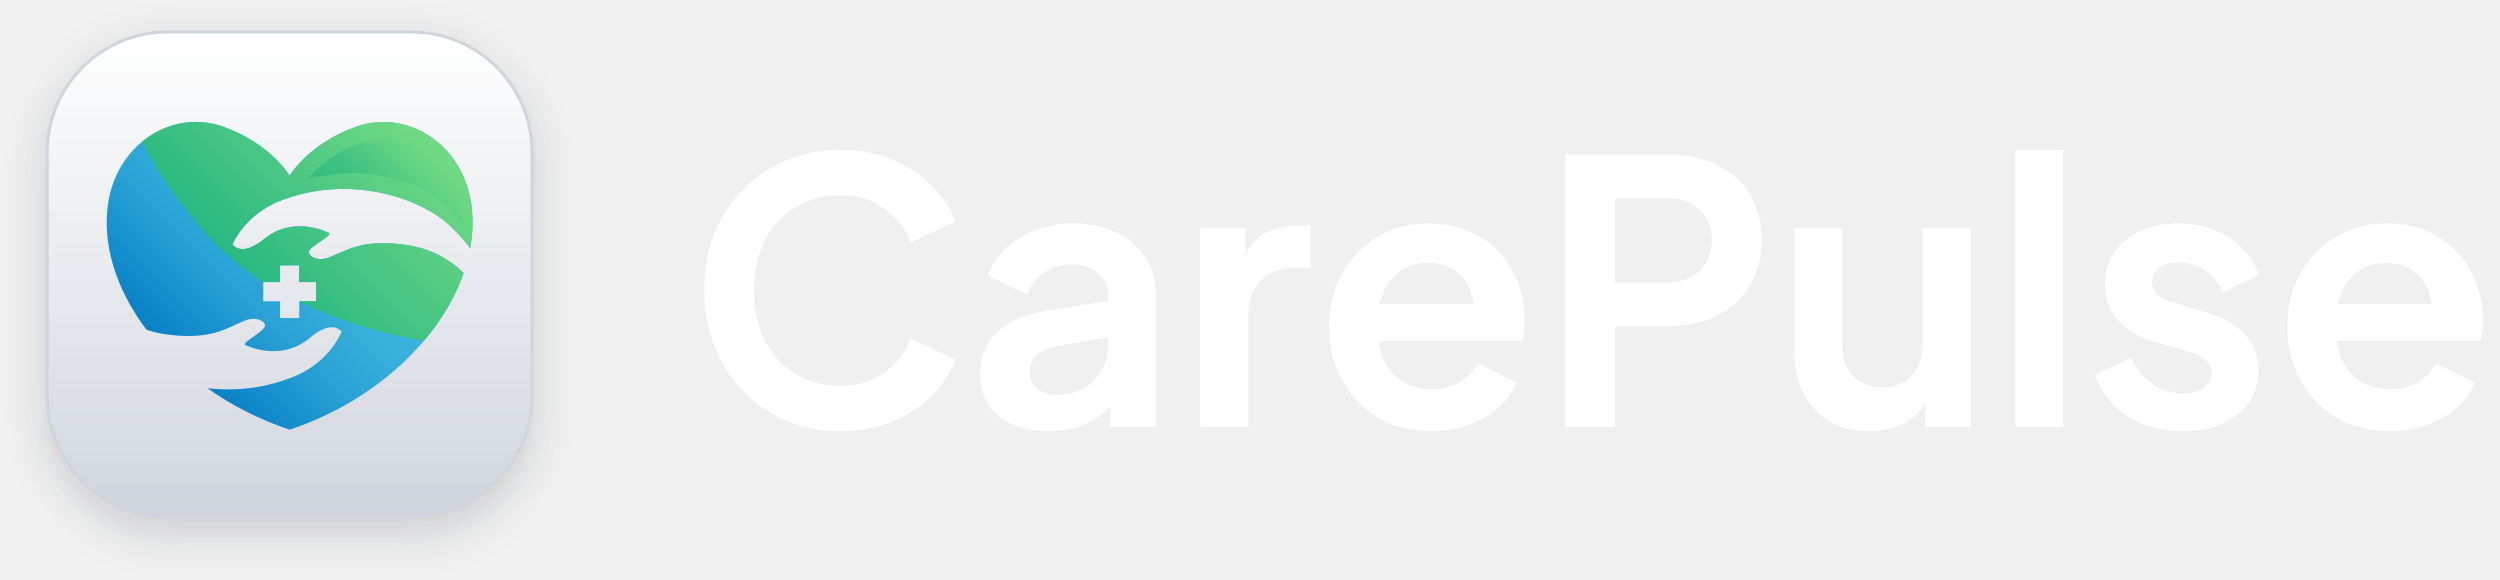
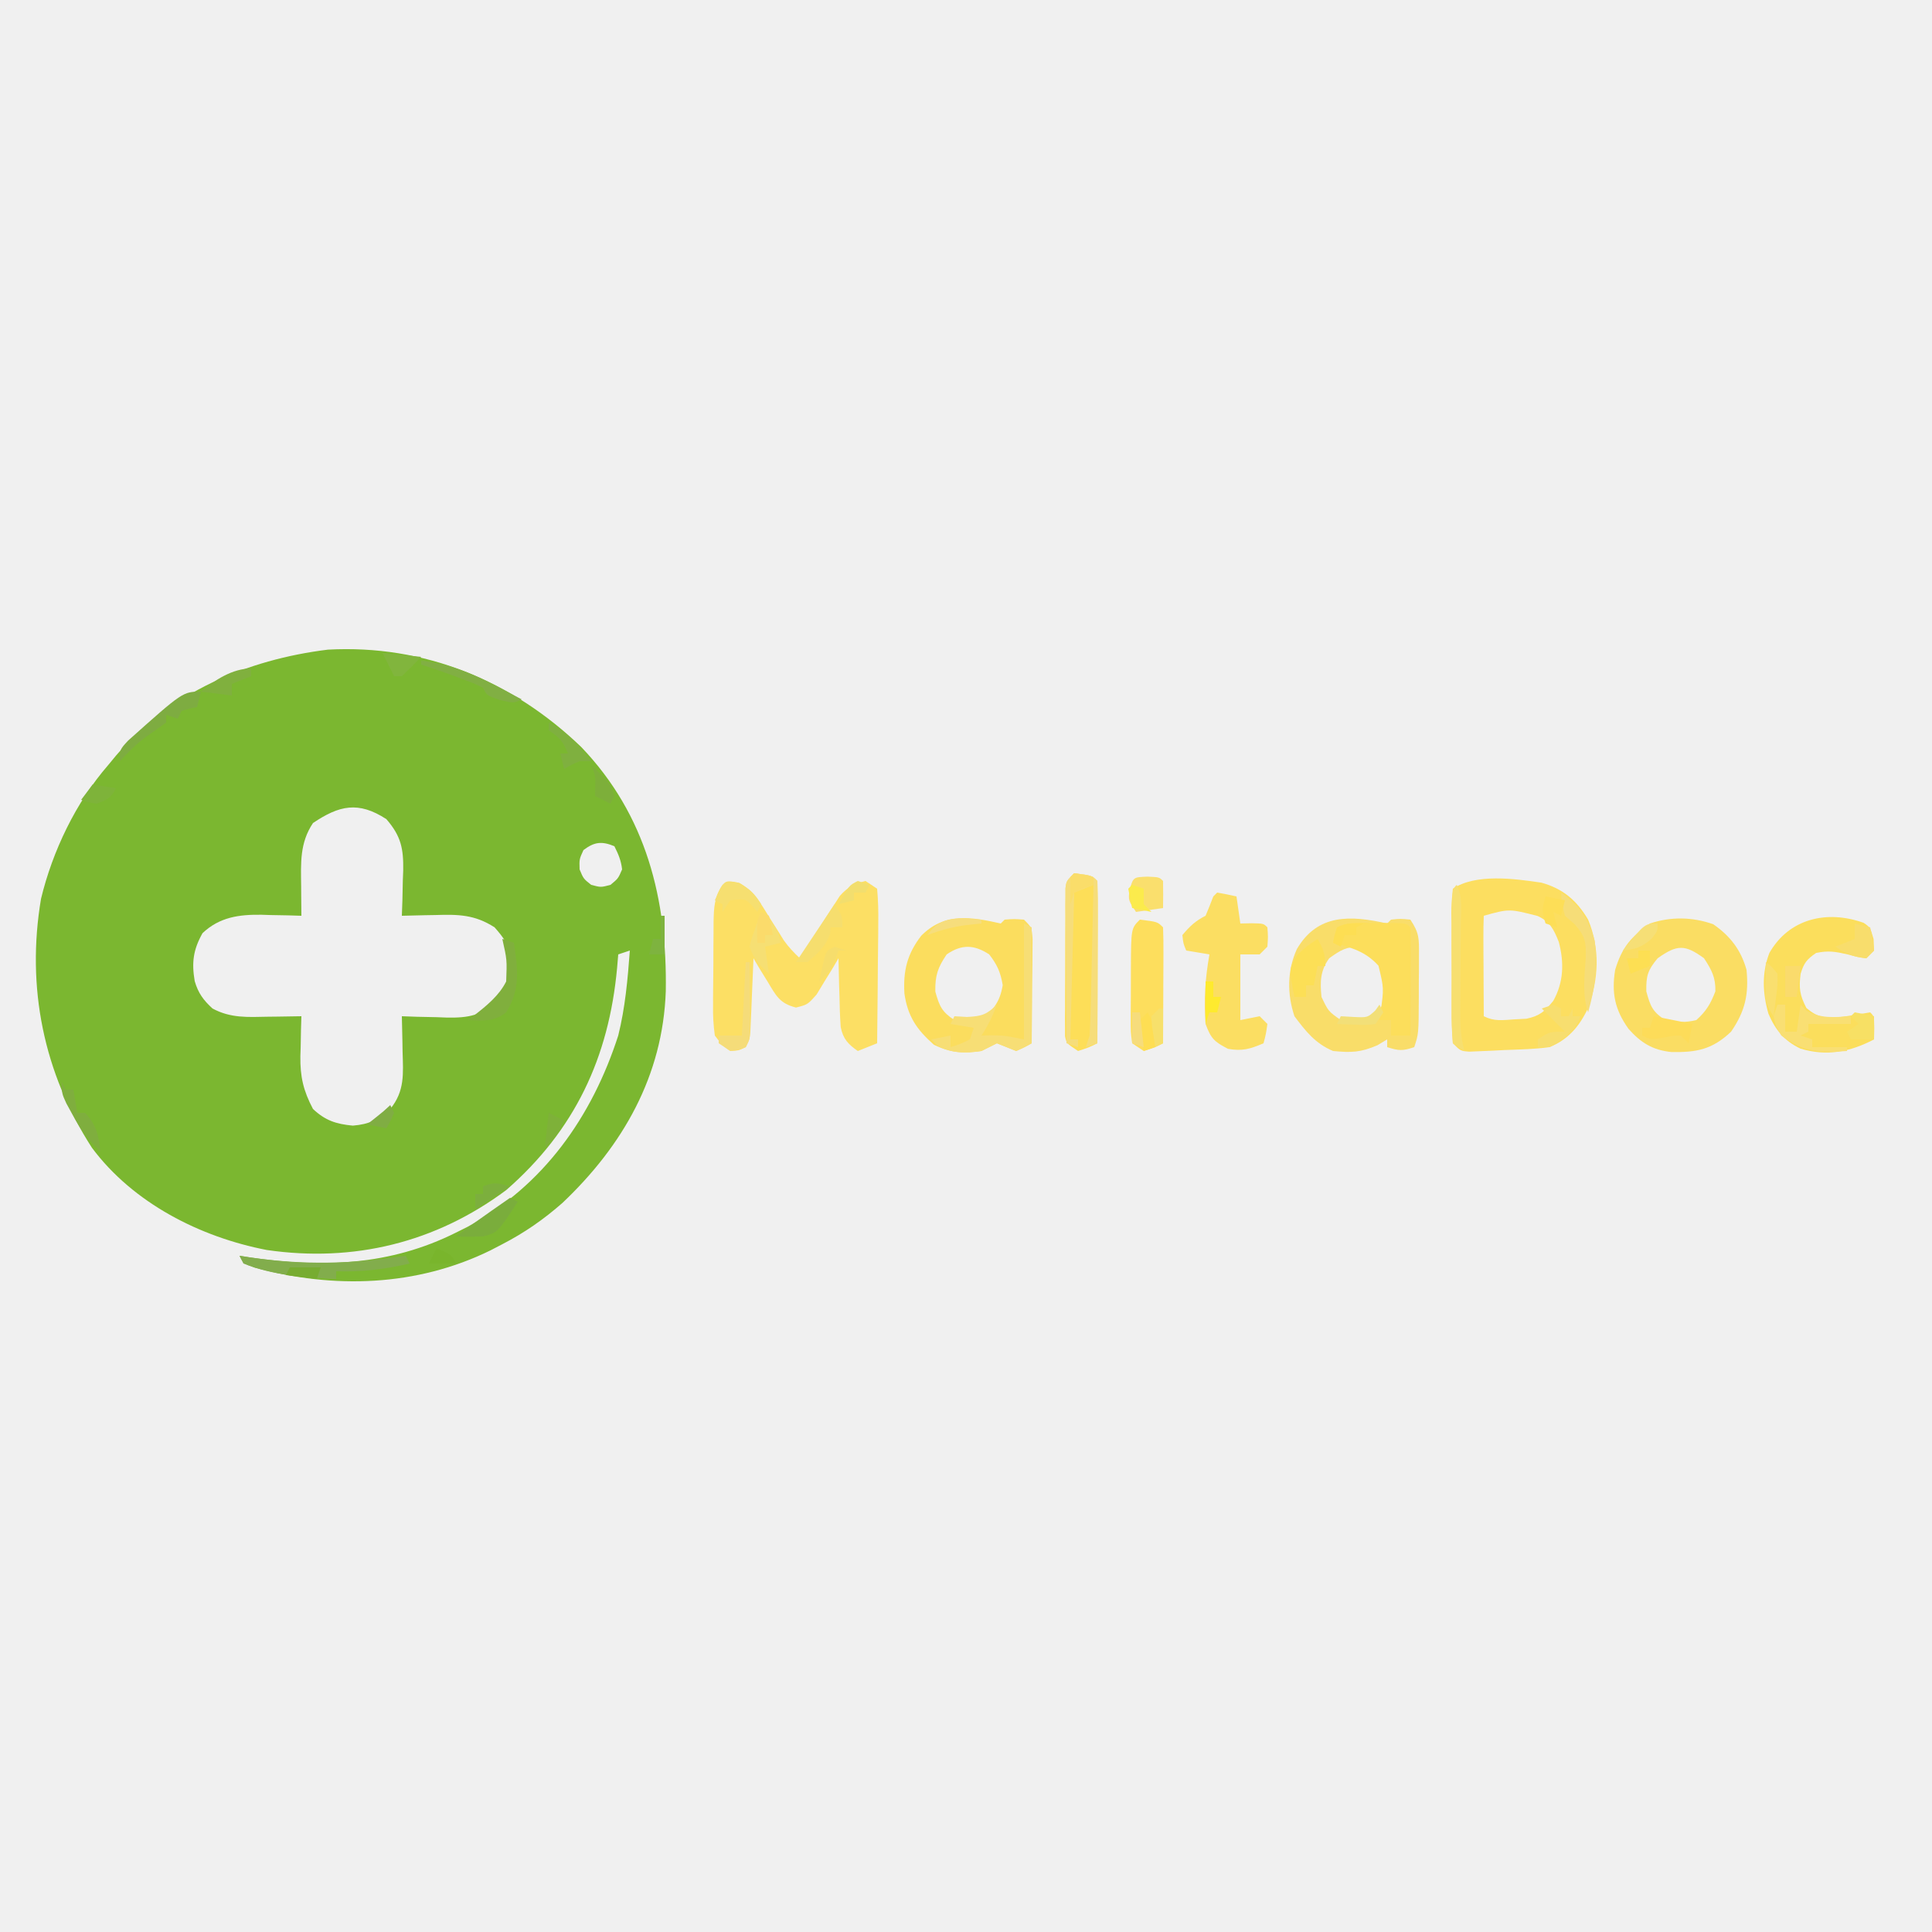
- <svg xmlns="http://www.w3.org/2000/svg" width="164" height="38" viewBox="0 0 164 38" fill="none">
-   <g filter="url(#filter0_dd_4155_249)">
-     <rect x="3.1" y="2.1" width="31.8" height="31.8" rx="7.9" fill="white" />
-     <rect x="3.1" y="2.1" width="31.8" height="31.8" rx="7.9" fill="url(#paint0_linear_4155_249)" />
-     <rect x="3.1" y="2.1" width="31.8" height="31.8" rx="7.9" stroke="#D0D5DD" stroke-width="0.2" />
-     <path d="M18.355 13.183C22.71 11.45 27.474 12.818 29.637 14.913C30.106 15.367 30.504 15.828 30.845 16.285C31.039 15.211 31.055 14.14 30.868 13.105C30.185 9.326 26.619 7.186 23.423 8.291C20.241 9.392 19 11.532 19 11.532C19 11.532 17.759 9.392 14.578 8.291C11.381 7.186 7.816 9.327 7.133 13.105C6.628 15.894 7.584 18.939 9.61 21.63C10.037 21.773 10.485 21.881 10.959 21.943C13.798 22.316 14.818 21.557 16.018 21.049C16.814 20.711 17.413 21.094 17.384 21.363C17.339 21.779 15.769 22.489 16.106 22.639C17.435 23.228 19.072 23.233 20.305 22.18C21.838 20.871 22.411 21.766 22.411 21.766C22.411 21.766 21.65 23.708 19.358 24.672C17.446 25.476 15.442 25.674 13.611 25.468C15.19 26.585 17.003 27.52 19 28.188C24.71 26.278 28.928 22.187 30.415 17.91C29.407 16.916 28.172 16.299 26.699 16.076C23.867 15.647 22.832 16.386 21.623 16.871C20.82 17.193 20.229 16.798 20.263 16.53C20.316 16.115 21.9 15.435 21.566 15.279C20.249 14.663 18.613 14.626 17.358 15.655C15.8 16.933 15.245 16.027 15.245 16.027C15.245 16.027 16.044 14.101 18.355 13.183ZM17.271 18.505H18.371V17.405H19.63V18.505H20.73V19.764H19.63V20.864H18.371V19.764H17.271V18.505Z" fill="url(#paint1_linear_4155_249)" />
-     <path d="M17.271 18.505H18.371V17.405H19.63V18.505H20.73V19.764H19.638C21.26 20.583 24.238 21.803 27.818 22.345C28.996 20.952 29.881 19.443 30.414 17.91C29.407 16.916 28.171 16.3 26.699 16.076C23.867 15.647 22.832 16.386 21.623 16.871C20.82 17.193 20.228 16.798 20.263 16.53C20.316 16.115 21.9 15.435 21.566 15.279C20.249 14.663 18.612 14.626 17.358 15.655C15.8 16.933 15.244 16.027 15.244 16.027C15.244 16.027 16.044 14.101 18.354 13.182C22.71 11.45 27.474 12.818 29.637 14.913C30.106 15.367 30.504 15.827 30.845 16.285C31.039 15.21 31.055 14.14 30.868 13.105C30.184 9.326 26.619 7.185 23.423 8.291C20.241 9.392 19 11.532 19 11.532C19 11.532 17.759 9.392 14.577 8.291C12.752 7.659 10.807 8.088 9.346 9.275C10.032 10.744 10.836 12.117 13.125 14.877C14.987 17.122 17.271 18.505 17.271 18.505Z" fill="url(#paint2_linear_4155_249)" />
-     <path opacity="0.31" d="M27.277 9.649C24.271 8.139 21.169 10.489 20.185 11.73C21.882 11.372 23.367 11.189 25.246 11.584C28.025 12.168 29.065 13.171 30.306 14.654C30.087 11.907 28.352 10.19 27.277 9.649Z" fill="url(#paint3_linear_4155_249)" />
-   </g>
-   <path d="M55.128 28.288C53.848 28.288 52.664 28.056 51.576 27.592C50.504 27.128 49.56 26.48 48.744 25.648C47.944 24.816 47.32 23.84 46.872 22.72C46.424 21.6 46.2 20.376 46.2 19.048C46.2 17.72 46.416 16.496 46.848 15.376C47.296 14.24 47.92 13.264 48.72 12.448C49.536 11.616 50.488 10.976 51.576 10.528C52.664 10.064 53.848 9.832 55.128 9.832C56.408 9.832 57.552 10.048 58.56 10.48C59.584 10.912 60.448 11.488 61.152 12.208C61.856 12.912 62.36 13.688 62.664 14.536L59.736 15.904C59.4 15.008 58.832 14.272 58.032 13.696C57.232 13.104 56.264 12.808 55.128 12.808C54.008 12.808 53.016 13.072 52.152 13.6C51.304 14.128 50.64 14.856 50.16 15.784C49.696 16.712 49.464 17.8 49.464 19.048C49.464 20.296 49.696 21.392 50.16 22.336C50.64 23.264 51.304 23.992 52.152 24.52C53.016 25.048 54.008 25.312 55.128 25.312C56.264 25.312 57.232 25.024 58.032 24.448C58.832 23.856 59.4 23.112 59.736 22.216L62.664 23.584C62.36 24.432 61.856 25.216 61.152 25.936C60.448 26.64 59.584 27.208 58.56 27.64C57.552 28.072 56.408 28.288 55.128 28.288ZM68.776 28.288C67.864 28.288 67.072 28.136 66.4 27.832C65.728 27.528 65.208 27.096 64.84 26.536C64.472 25.96 64.288 25.296 64.288 24.544C64.288 23.824 64.448 23.184 64.768 22.624C65.088 22.048 65.584 21.568 66.256 21.184C66.928 20.8 67.776 20.528 68.8 20.368L73.072 19.672V22.072L69.4 22.696C68.776 22.808 68.312 23.008 68.008 23.296C67.704 23.584 67.552 23.96 67.552 24.424C67.552 24.872 67.72 25.232 68.056 25.504C68.408 25.76 68.84 25.888 69.352 25.888C70.008 25.888 70.584 25.752 71.08 25.48C71.592 25.192 71.984 24.8 72.256 24.304C72.544 23.808 72.688 23.264 72.688 22.672V19.312C72.688 18.752 72.464 18.288 72.016 17.92C71.584 17.536 71.008 17.344 70.288 17.344C69.616 17.344 69.016 17.528 68.488 17.896C67.976 18.248 67.6 18.72 67.36 19.312L64.792 18.064C65.048 17.376 65.448 16.784 65.992 16.288C66.552 15.776 67.208 15.376 67.96 15.088C68.712 14.8 69.528 14.656 70.408 14.656C71.48 14.656 72.424 14.856 73.24 15.256C74.056 15.64 74.688 16.184 75.136 16.888C75.6 17.576 75.832 18.384 75.832 19.312V28H72.856V25.768L73.528 25.72C73.192 26.28 72.792 26.752 72.328 27.136C71.864 27.504 71.336 27.792 70.744 28C70.152 28.192 69.496 28.288 68.776 28.288ZM78.737 28V14.944H81.689V17.848L81.449 17.416C81.753 16.44 82.225 15.76 82.865 15.376C83.521 14.992 84.305 14.8 85.217 14.8H85.985V17.584H84.857C83.961 17.584 83.241 17.864 82.697 18.424C82.153 18.968 81.881 19.736 81.881 20.728V28H78.737ZM93.906 28.288C92.562 28.288 91.386 27.984 90.378 27.376C89.37 26.768 88.586 25.944 88.026 24.904C87.466 23.864 87.186 22.712 87.186 21.448C87.186 20.136 87.466 18.976 88.026 17.968C88.602 16.944 89.378 16.136 90.354 15.544C91.346 14.952 92.45 14.656 93.666 14.656C94.69 14.656 95.586 14.824 96.354 15.16C97.138 15.496 97.802 15.96 98.346 16.552C98.89 17.144 99.306 17.824 99.594 18.592C99.882 19.344 100.026 20.16 100.026 21.04C100.026 21.264 100.01 21.496 99.978 21.736C99.962 21.976 99.922 22.184 99.858 22.36H89.778V19.96H98.082L96.594 21.088C96.738 20.352 96.698 19.696 96.474 19.12C96.266 18.544 95.914 18.088 95.418 17.752C94.938 17.416 94.354 17.248 93.666 17.248C93.01 17.248 92.426 17.416 91.914 17.752C91.402 18.072 91.01 18.552 90.738 19.192C90.482 19.816 90.386 20.576 90.45 21.472C90.386 22.272 90.49 22.984 90.762 23.608C91.05 24.216 91.466 24.688 92.01 25.024C92.57 25.36 93.21 25.528 93.93 25.528C94.65 25.528 95.258 25.376 95.754 25.072C96.266 24.768 96.666 24.36 96.954 23.848L99.498 25.096C99.242 25.72 98.842 26.272 98.298 26.752C97.754 27.232 97.106 27.608 96.354 27.88C95.618 28.152 94.802 28.288 93.906 28.288ZM102.673 28V10.12H109.345C110.561 10.12 111.633 10.344 112.561 10.792C113.505 11.224 114.241 11.864 114.769 12.712C115.297 13.544 115.561 14.56 115.561 15.76C115.561 16.944 115.289 17.96 114.745 18.808C114.217 19.64 113.489 20.28 112.561 20.728C111.633 21.176 110.561 21.4 109.345 21.4H105.937V28H102.673ZM105.937 18.52H109.393C109.985 18.52 110.497 18.408 110.929 18.184C111.361 17.944 111.697 17.616 111.937 17.2C112.177 16.784 112.297 16.304 112.297 15.76C112.297 15.2 112.177 14.72 111.937 14.32C111.697 13.904 111.361 13.584 110.929 13.36C110.497 13.12 109.985 13 109.393 13H105.937V18.52ZM122.628 28.288C121.62 28.288 120.74 28.064 119.988 27.616C119.252 27.168 118.684 26.544 118.284 25.744C117.9 24.944 117.708 24.008 117.708 22.936V14.944H120.852V22.672C120.852 23.216 120.956 23.696 121.164 24.112C121.388 24.512 121.7 24.832 122.1 25.072C122.516 25.296 122.98 25.408 123.492 25.408C124.004 25.408 124.46 25.296 124.86 25.072C125.26 24.832 125.572 24.504 125.796 24.088C126.02 23.672 126.132 23.176 126.132 22.6V14.944H129.276V28H126.3V25.432L126.564 25.888C126.26 26.688 125.756 27.288 125.052 27.688C124.364 28.088 123.556 28.288 122.628 28.288ZM132.198 28V9.832H135.342V28H132.198ZM143.213 28.288C141.821 28.288 140.605 27.96 139.565 27.304C138.541 26.632 137.837 25.728 137.453 24.592L139.805 23.464C140.141 24.2 140.605 24.776 141.197 25.192C141.805 25.608 142.477 25.816 143.213 25.816C143.789 25.816 144.245 25.688 144.581 25.432C144.917 25.176 145.085 24.84 145.085 24.424C145.085 24.168 145.013 23.96 144.869 23.8C144.741 23.624 144.557 23.48 144.317 23.368C144.093 23.24 143.845 23.136 143.573 23.056L141.437 22.456C140.333 22.136 139.493 21.648 138.917 20.992C138.357 20.336 138.077 19.56 138.077 18.664C138.077 17.864 138.277 17.168 138.677 16.576C139.093 15.968 139.661 15.496 140.381 15.16C141.117 14.824 141.957 14.656 142.901 14.656C144.133 14.656 145.221 14.952 146.165 15.544C147.109 16.136 147.781 16.968 148.181 18.04L145.781 19.168C145.557 18.576 145.181 18.104 144.653 17.752C144.125 17.4 143.533 17.224 142.877 17.224C142.349 17.224 141.933 17.344 141.629 17.584C141.325 17.824 141.173 18.136 141.173 18.52C141.173 18.76 141.237 18.968 141.365 19.144C141.493 19.32 141.669 19.464 141.893 19.576C142.133 19.688 142.405 19.792 142.709 19.888L144.797 20.512C145.869 20.832 146.693 21.312 147.269 21.952C147.861 22.592 148.157 23.376 148.157 24.304C148.157 25.088 147.949 25.784 147.533 26.392C147.117 26.984 146.541 27.448 145.805 27.784C145.069 28.12 144.205 28.288 143.213 28.288ZM156.765 28.288C155.421 28.288 154.245 27.984 153.237 27.376C152.229 26.768 151.445 25.944 150.885 24.904C150.325 23.864 150.045 22.712 150.045 21.448C150.045 20.136 150.325 18.976 150.885 17.968C151.461 16.944 152.237 16.136 153.213 15.544C154.205 14.952 155.309 14.656 156.525 14.656C157.549 14.656 158.445 14.824 159.213 15.16C159.997 15.496 160.661 15.96 161.205 16.552C161.749 17.144 162.165 17.824 162.453 18.592C162.741 19.344 162.885 20.16 162.885 21.04C162.885 21.264 162.869 21.496 162.837 21.736C162.821 21.976 162.781 22.184 162.717 22.36H152.637V19.96H160.941L159.453 21.088C159.597 20.352 159.557 19.696 159.333 19.12C159.125 18.544 158.773 18.088 158.277 17.752C157.797 17.416 157.213 17.248 156.525 17.248C155.869 17.248 155.285 17.416 154.773 17.752C154.261 18.072 153.869 18.552 153.597 19.192C153.341 19.816 153.245 20.576 153.309 21.472C153.245 22.272 153.349 22.984 153.621 23.608C153.909 24.216 154.325 24.688 154.869 25.024C155.429 25.36 156.069 25.528 156.789 25.528C157.509 25.528 158.117 25.376 158.613 25.072C159.125 24.768 159.525 24.36 159.813 23.848L162.357 25.096C162.101 25.72 161.701 26.272 161.157 26.752C160.613 27.232 159.965 27.608 159.213 27.88C158.477 28.152 157.661 28.288 156.765 28.288Z" fill="white" />
-   <defs>
-     <filter id="filter0_dd_4155_249" x="0" y="0" width="38" height="38" filterUnits="userSpaceOnUse" color-interpolation-filters="sRGB">
-       <feFlood flood-opacity="0" result="BackgroundImageFix" />
-       <feColorMatrix in="SourceAlpha" type="matrix" values="0 0 0 0 0 0 0 0 0 0 0 0 0 0 0 0 0 0 127 0" result="hardAlpha" />
-       <feOffset dy="1" />
-       <feGaussianBlur stdDeviation="1" />
-       <feColorMatrix type="matrix" values="0 0 0 0 0.063 0 0 0 0 0.094 0 0 0 0 0.157 0 0 0 0.06 0" />
-       <feBlend mode="normal" in2="BackgroundImageFix" result="effect1_dropShadow_4155_249" />
-       <feColorMatrix in="SourceAlpha" type="matrix" values="0 0 0 0 0 0 0 0 0 0 0 0 0 0 0 0 0 0 127 0" result="hardAlpha" />
-       <feOffset dy="1" />
-       <feGaussianBlur stdDeviation="1.5" />
-       <feColorMatrix type="matrix" values="0 0 0 0 0.063 0 0 0 0 0.094 0 0 0 0 0.157 0 0 0 0.1 0" />
-       <feBlend mode="normal" in2="effect1_dropShadow_4155_249" result="effect2_dropShadow_4155_249" />
-       <feBlend mode="normal" in="SourceGraphic" in2="effect2_dropShadow_4155_249" result="shape" />
-     </filter>
-     <linearGradient id="paint0_linear_4155_249" x1="19" y1="2" x2="19" y2="34" gradientUnits="userSpaceOnUse">
-       <stop stop-color="white" />
-       <stop offset="1" stop-color="#D0D5DD" />
-     </linearGradient>
-     <linearGradient id="paint1_linear_4155_249" x1="10.199" y1="24.214" x2="27.835" y2="6.578" gradientUnits="userSpaceOnUse">
-       <stop stop-color="#0076C1" />
-       <stop offset="0.074" stop-color="#0B82C6" />
-       <stop offset="0.277" stop-color="#269ED3" />
-       <stop offset="0.455" stop-color="#36AFDA" />
-       <stop offset="0.587" stop-color="#3CB5DD" />
-     </linearGradient>
-     <linearGradient id="paint2_linear_4155_249" x1="10.139" y1="24.254" x2="27.827" y2="6.565" gradientUnits="userSpaceOnUse">
-       <stop stop-color="#00A482" />
-       <stop offset="1" stop-color="#79DD83" />
-     </linearGradient>
-     <linearGradient id="paint3_linear_4155_249" x1="24.861" y1="13.507" x2="28.529" y2="10.113" gradientUnits="userSpaceOnUse">
-       <stop stop-color="#00A482" />
-       <stop offset="1" stop-color="#79DD83" />
-     </linearGradient>
-   </defs>
+ <svg xmlns="http://www.w3.org/2000/svg" version="1.1" width="500" height="500">
+   <path d="M0 0 C16.904 17.626 22.289 39.481 21.902 63.223 C21.137 85.11 10.823 103.161 -4.84 118.008 C-9.715 122.288 -14.645 125.719 -20.402 128.695 C-21.412 129.22 -22.421 129.745 -23.461 130.285 C-42.559 139.662 -64.015 140.332 -84.43 134.766 C-87.402 133.695 -87.402 133.695 -88.402 131.695 C-87.47 131.84 -86.538 131.984 -85.578 132.133 C-66.976 134.841 -49.518 134.253 -32.402 125.695 C-31.418 125.203 -30.433 124.71 -29.418 124.203 C-9.751 113.554 2.803 95.748 9.598 74.695 C11.399 67.471 12.053 60.106 12.598 52.695 C11.608 53.025 10.618 53.355 9.598 53.695 C9.451 55.436 9.451 55.436 9.301 57.211 C7.162 80.385 -1.639 99.214 -19.402 114.695 C-37.677 128.31 -58.897 133.462 -81.371 130.191 C-98.635 126.849 -115.914 118.073 -126.594 103.758 C-139.125 84.355 -143.645 62.181 -139.785 39.297 C-136.814 26.966 -130.758 14.305 -122.402 4.695 C-121.736 3.887 -121.069 3.079 -120.383 2.246 C-106.48 -14.043 -86.498 -22.609 -65.527 -25.18 C-40.567 -26.534 -17.939 -17.21 0 0 Z M-69.402 19.695 C-72.845 24.86 -72.535 29.956 -72.465 36.008 C-72.46 36.748 -72.456 37.489 -72.451 38.252 C-72.439 40.066 -72.422 41.881 -72.402 43.695 C-73.548 43.661 -74.694 43.626 -75.875 43.59 C-77.405 43.562 -78.935 43.534 -80.465 43.508 C-81.593 43.47 -81.593 43.47 -82.744 43.432 C-88.547 43.356 -93.586 44.031 -97.996 48.203 C-100.39 52.475 -100.837 55.772 -100.012 60.613 C-99.103 63.718 -97.776 65.52 -95.402 67.695 C-90.755 70.226 -86.231 69.926 -81.09 69.82 C-79.836 69.807 -79.836 69.807 -78.557 69.793 C-76.505 69.77 -74.454 69.734 -72.402 69.695 C-72.437 70.841 -72.472 71.987 -72.508 73.168 C-72.536 74.698 -72.563 76.228 -72.59 77.758 C-72.615 78.51 -72.64 79.262 -72.666 80.037 C-72.735 85.366 -71.897 88.965 -69.402 93.695 C-66.216 96.682 -63.449 97.597 -59.09 98.008 C-54.67 97.633 -52.775 96.531 -49.402 93.695 C-45.618 89.065 -46.05 84.567 -46.215 78.883 C-46.228 77.999 -46.242 77.116 -46.256 76.205 C-46.291 74.035 -46.345 71.865 -46.402 69.695 C-45.1 69.742 -43.798 69.788 -42.457 69.836 C-40.73 69.873 -39.004 69.91 -37.277 69.945 C-35.993 69.996 -35.993 69.996 -34.684 70.047 C-29.05 70.134 -25.861 69.485 -21.402 65.695 C-18.518 62.234 -17.859 59.207 -18.055 54.688 C-18.651 51.268 -20.133 49.263 -22.402 46.695 C-27.564 43.359 -31.852 43.324 -37.777 43.508 C-38.609 43.521 -39.44 43.535 -40.297 43.549 C-42.332 43.584 -44.367 43.638 -46.402 43.695 C-46.356 42.393 -46.31 41.091 -46.262 39.75 C-46.224 38.023 -46.188 36.297 -46.152 34.57 C-46.119 33.714 -46.085 32.858 -46.051 31.977 C-45.964 26.359 -46.578 23.114 -50.402 18.695 C-57.659 13.963 -62.627 15.135 -69.402 19.695 Z M0.598 26.695 C-0.49 29.052 -0.49 29.052 -0.402 31.695 C0.588 34.099 0.588 34.099 2.598 35.695 C5.098 36.362 5.098 36.362 7.598 35.695 C9.588 34.042 9.588 34.042 10.598 31.695 C10.321 29.343 9.654 27.808 8.598 25.695 C5.338 24.347 3.417 24.557 0.598 26.695 Z " fill="#7BB730" transform="translate(150.4023,193.3047)" />
+   <path d="M0 0 C3.858 2.186 5.532 5.246 7.82 8.965 C8.674 10.32 9.531 11.673 10.391 13.023 C10.762 13.623 11.133 14.223 11.516 14.842 C12.755 16.613 14.126 18.045 15.695 19.527 C16.033 18.993 16.37 18.458 16.718 17.907 C18.259 15.48 19.821 13.066 21.383 10.652 C21.913 9.811 22.444 8.969 22.99 8.102 C23.516 7.296 24.041 6.49 24.582 5.66 C25.059 4.917 25.535 4.173 26.026 3.407 C28.087 1.086 29.692 0.27 32.695 -0.473 C33.685 0.187 34.675 0.847 35.695 1.527 C35.962 4.578 36.043 7.424 35.988 10.473 C35.984 11.358 35.98 12.243 35.975 13.155 C35.959 15.987 35.921 18.82 35.883 21.652 C35.868 23.57 35.854 25.488 35.842 27.406 C35.809 32.114 35.757 36.82 35.695 41.527 C34.045 42.187 32.395 42.847 30.695 43.527 C28.192 41.785 26.855 40.359 26.271 37.322 C26.077 34.636 25.987 31.97 25.945 29.277 C25.916 28.341 25.886 27.406 25.855 26.441 C25.785 24.137 25.732 21.833 25.695 19.527 C25.187 20.394 24.68 21.26 24.156 22.152 C23.468 23.266 22.78 24.38 22.07 25.527 C21.061 27.198 21.061 27.198 20.031 28.902 C17.695 31.527 17.695 31.527 14.695 32.277 C10.446 31.215 9.55 29.218 7.32 25.527 C6.288 23.857 6.288 23.857 5.234 22.152 C4.473 20.853 4.473 20.853 3.695 19.527 C3.67 20.153 3.645 20.779 3.619 21.423 C3.504 24.25 3.381 27.076 3.258 29.902 C3.199 31.38 3.199 31.38 3.139 32.887 C3.097 33.828 3.055 34.769 3.012 35.738 C2.957 37.042 2.957 37.042 2.901 38.373 C2.695 40.527 2.695 40.527 1.695 42.527 C-0.117 43.402 -0.117 43.402 -2.305 43.527 C-4.413 42.029 -4.413 42.029 -6.305 39.527 C-6.679 36.754 -6.82 34.388 -6.766 31.621 C-6.765 30.859 -6.764 30.098 -6.763 29.313 C-6.757 27.706 -6.741 26.099 -6.716 24.492 C-6.68 22.036 -6.675 19.581 -6.676 17.125 C-6.666 15.561 -6.654 13.997 -6.641 12.434 C-6.638 11.701 -6.636 10.969 -6.634 10.214 C-6.566 6.535 -6.463 3.593 -4.305 0.527 C-2.305 -0.473 -2.305 -0.473 0 0 Z " fill="#FCDF64" transform="translate(191.3047,228.4727)" />
+   <path d="M0 0 C5.581 1.551 9.154 4.594 12.09 9.57 C15.209 17.105 14.837 24.911 12.074 32.457 C9.906 37.113 6.936 40.631 2.09 42.57 C-1.765 43.104 -5.648 43.173 -9.535 43.32 C-10.597 43.376 -11.66 43.431 -12.754 43.488 C-13.767 43.531 -14.78 43.573 -15.824 43.617 C-16.752 43.657 -17.68 43.696 -18.635 43.737 C-20.91 43.57 -20.91 43.57 -22.91 41.57 C-23.122 38.581 -23.214 35.686 -23.211 32.695 C-23.215 31.815 -23.22 30.935 -23.224 30.028 C-23.23 28.165 -23.23 26.302 -23.226 24.439 C-23.223 21.582 -23.246 18.725 -23.271 15.867 C-23.274 14.06 -23.274 12.253 -23.273 10.445 C-23.283 9.587 -23.292 8.729 -23.301 7.844 C-23.282 5.438 -23.282 5.438 -22.91 1.57 C-16.943 -2.408 -6.981 -1.031 0 0 Z M-14.91 8.57 C-14.998 10.497 -15.017 12.427 -15.008 14.355 C-15.005 15.525 -15.001 16.695 -14.998 17.9 C-14.99 19.132 -14.981 20.364 -14.973 21.633 C-14.968 22.868 -14.964 24.104 -14.959 25.377 C-14.947 28.441 -14.931 31.506 -14.91 34.57 C-12.151 35.95 -10.102 35.582 -7.035 35.383 C-5.986 35.327 -4.937 35.272 -3.855 35.215 C-0.345 34.447 0.854 33.326 3.09 30.57 C5.794 25.704 5.892 20.632 4.508 15.348 C3.236 12.147 2.239 10.098 -0.969 8.625 C-8.339 6.743 -8.339 6.743 -14.91 8.57 Z " fill="#FCDE60" transform="translate(398.9102,228.4297)" />
+   <path d="M0 0 C0.33 -0.33 0.66 -0.66 1 -1 C3.438 -1.25 3.438 -1.25 6 -1 C8.34 2.51 8.246 3.946 8.23 8.094 C8.229 9.289 8.227 10.484 8.225 11.715 C8.206 13.588 8.206 13.588 8.188 15.5 C8.187 16.749 8.186 17.998 8.186 19.285 C8.14 28.579 8.14 28.579 7 32 C3.867 33.044 3.01 32.934 0 32 C0 31.34 0 30.68 0 30 C-0.825 30.495 -1.65 30.99 -2.5 31.5 C-6.894 33.383 -9.249 33.453 -14 33 C-18.587 31.08 -21.077 27.897 -24 24 C-25.918 18.246 -25.893 12.194 -23.375 6.625 C-17.99 -2.612 -9.389 -2.12 0 0 Z M-15 9 C-17.328 12.215 -17.397 15.108 -17 19 C-15.235 22.712 -15.235 22.712 -12 25 C-7.032 25.464 -7.032 25.464 -2.625 23.438 C-0.465 20.197 -0.068 17.883 0 14 C-1.59 10.318 -3.55 8.048 -7 6 C-10.654 6 -12.06 6.889 -15 9 Z " fill="#F9DD69" transform="translate(359,239)" />
+   <path d="M0 0 C0.33 -0.33 0.66 -0.66 1 -1 C3.438 -1.188 3.438 -1.188 6 -1 C8 1 8 1 8.227 3.981 C8.217 5.227 8.206 6.474 8.195 7.758 C8.192 8.421 8.19 9.084 8.187 9.767 C8.176 11.887 8.15 14.006 8.125 16.125 C8.115 17.561 8.106 18.997 8.098 20.434 C8.076 23.956 8.041 27.478 8 31 C6.156 32.062 6.156 32.062 4 33 C2.333 32.333 0.667 31.667 -1 31 C-2.341 31.651 -3.674 32.32 -5 33 C-9.602 33.72 -13.117 33.433 -17.312 31.375 C-21.779 27.428 -24.085 24.039 -24.938 18.125 C-25.284 12.214 -24.221 7.879 -20.59 3.172 C-14.634 -2.854 -7.733 -1.746 0 0 Z M-14 8 C-16.325 11.447 -17.01 13.446 -16.938 17.625 C-15.893 21.386 -15.256 22.858 -12 25 C-8.543 25.833 -8.543 25.833 -5 25 C-1.764 22.108 -0.204 20.251 0.5 15.938 C-0.07 12.591 -0.919 10.676 -3 8 C-6.9 5.44 -10.128 5.338 -14 8 Z " fill="#FBDD5E" transform="translate(259,239)" />
+   <path d="M0 0 C4.4 3.038 7.184 6.65 8.625 11.812 C9.249 18.153 8.257 22.528 4.625 27.812 C-0.233 32.434 -4.304 33.186 -10.809 33.082 C-15.675 32.571 -18.692 30.704 -21.914 27.082 C-25.452 22.131 -26.346 17.798 -25.375 11.812 C-23.611 5.931 -21.242 3.26 -16.375 -0.188 C-10.939 -2 -5.393 -1.897 0 0 Z M-14.375 8.812 C-16.941 11.892 -17.383 13.33 -17.312 17.375 C-16.267 21.21 -15.717 22.67 -12.375 24.812 C-9.569 25.423 -7.174 25.479 -4.375 24.812 C-1.776 22.48 -0.681 20.608 0.562 17.375 C0.651 13.761 -0.413 11.82 -2.375 8.812 C-7.362 5.163 -9.367 5.27 -14.375 8.812 Z " fill="#FADD63" transform="translate(443.375,239.1875)" />
+   <path d="M0 0 C1.688 1.168 1.688 1.168 2.562 4.168 C2.604 5.158 2.645 6.148 2.688 7.168 C2.027 7.828 1.367 8.488 0.688 9.168 C-1.52 8.855 -1.52 8.855 -4.125 8.168 C-7.321 7.458 -9.071 7.118 -12.312 7.793 C-14.717 9.446 -15.46 10.377 -16.312 13.168 C-16.786 16.877 -16.551 18.71 -14.812 22.043 C-11.893 24.524 -10.123 24.647 -6.348 24.414 C-3.654 24.088 -0.987 23.625 1.688 23.168 C2.688 24.168 2.688 24.168 2.75 27.23 C2.729 28.2 2.709 29.169 2.688 30.168 C-3.5 33.396 -9.526 34.615 -16.367 32.547 C-20.543 30.531 -22.835 27.742 -24.648 23.508 C-26.151 18.214 -26.397 12.975 -24.395 7.793 C-19.357 -1.076 -9.525 -3.427 0 0 Z " fill="#FBDE5C" transform="translate(482.3125,238.832)" />
+   <path d="M0 0 C1.675 0.286 3.344 0.618 5 1 C5.33 3.31 5.66 5.62 6 8 C6.969 7.979 7.939 7.959 8.938 7.938 C12 8 12 8 13 9 C13.188 11.438 13.188 11.438 13 14 C12.34 14.66 11.68 15.32 11 16 C9.35 16 7.7 16 6 16 C6 21.61 6 27.22 6 33 C8.475 32.505 8.475 32.505 11 32 C11.66 32.66 12.32 33.32 13 34 C12.625 36.625 12.625 36.625 12 39 C8.567 40.471 6.532 41.094 2.812 40.438 C-0.735 38.624 -1.62 37.757 -3 34 C-3.507 27.93 -3.064 21.983 -2 16 C-4.97 15.505 -4.97 15.505 -8 15 C-8.75 13.25 -8.75 13.25 -9 11 C-7.149 8.767 -5.596 7.298 -3 6 C-2.298 4.348 -1.63 2.681 -1 1 C-0.67 0.67 -0.34 0.34 0 0 Z " fill="#FBDE62" transform="translate(315,231)" />
+   <path d="M0 0 C4.556 0.556 4.556 0.556 6 2 C6.089 5.103 6.115 8.183 6.098 11.285 C6.096 12.216 6.095 13.147 6.093 14.106 C6.088 17.091 6.075 20.077 6.062 23.062 C6.057 25.081 6.053 27.1 6.049 29.119 C6.038 34.079 6.021 39.04 6 44 C3.688 45.125 3.688 45.125 1 46 C-2 44 -2 44 -2.374 42.178 C-2.374 41.443 -2.373 40.707 -2.372 39.949 C-2.379 39.115 -2.385 38.281 -2.391 37.421 C-2.382 36.519 -2.373 35.617 -2.363 34.688 C-2.364 33.301 -2.364 33.301 -2.365 31.885 C-2.362 29.929 -2.353 27.972 -2.336 26.015 C-2.313 23.012 -2.316 20.01 -2.322 17.008 C-2.317 15.109 -2.31 13.211 -2.301 11.312 C-2.302 9.959 -2.302 9.959 -2.304 8.579 C-2.294 7.745 -2.284 6.91 -2.275 6.051 C-2.27 5.315 -2.265 4.579 -2.261 3.822 C-2 2 -2 2 0 0 Z " fill="#FDDE58" transform="translate(278,226)" />
+   <path d="M0 0 C0.746 -0.004 1.491 -0.008 2.26 -0.012 C7.811 -0.002 7.811 -0.002 8.938 1.125 C9.025 3.198 9.044 5.273 9.035 7.348 C9.032 8.608 9.029 9.868 9.025 11.166 C9.017 12.507 9.009 13.847 9 15.188 C8.995 16.532 8.99 17.876 8.986 19.221 C8.974 22.522 8.958 25.824 8.938 29.125 C7.287 29.125 5.638 29.125 3.938 29.125 C3.938 27.805 3.938 26.485 3.938 25.125 C2.947 25.125 1.958 25.125 0.938 25.125 C1.044 24.389 1.151 23.653 1.262 22.895 C2.09 16.86 2.09 16.86 0.688 11.062 C-2.704 7.307 -6.293 6.385 -11.062 5.125 C-10.688 3.188 -10.688 3.188 -10.062 1.125 C-6.889 -0.462 -3.481 -0.018 0 0 Z " fill="#FCDE5B" transform="translate(356.0625,238.875)" />
+   <path d="M0 0 C4.556 0.556 4.556 0.556 6 2 C6.088 4.219 6.107 6.44 6.098 8.66 C6.096 9.325 6.095 9.989 6.093 10.674 C6.088 12.803 6.075 14.933 6.062 17.062 C6.057 18.503 6.053 19.944 6.049 21.385 C6.038 24.923 6.021 28.462 6 32 C3.688 33.125 3.688 33.125 1 34 C0.01 33.34 -0.98 32.68 -2 32 C-2.372 29.051 -2.372 29.051 -2.363 25.312 C-2.364 24.654 -2.364 23.996 -2.365 23.318 C-2.362 21.926 -2.353 20.534 -2.336 19.142 C-2.313 17.008 -2.316 14.876 -2.322 12.742 C-2.279 2.279 -2.279 2.279 0 0 Z " fill="#FDDE5D" transform="translate(295,238)" />
+   <path d="M0 0 C0.66 0.33 1.32 0.66 2 1 C2 10.9 2 20.8 2 31 C0.02 31.99 0.02 31.99 -2 33 C-3.667 32.333 -5.333 31.667 -7 31 C-8.339 31.655 -9.672 32.324 -11 33 C-15.226 33.573 -18.84 33.679 -22.562 31.5 C-23.037 31.005 -23.511 30.51 -24 30 C-22.35 29.67 -20.7 29.34 -19 29 C-19 29.99 -19 30.98 -19 32 C-16.504 31.219 -16.504 31.219 -14 30 C-13.67 29.01 -13.34 28.02 -13 27 C-14.98 26.67 -16.96 26.34 -19 26 C-18.67 25.34 -18.34 24.68 -18 24 C-16.927 24.062 -15.855 24.124 -14.75 24.188 C-10.891 23.995 -9.712 23.603 -7 21 C-8.125 23.972 -9.223 26.334 -11 29 C-9.67 28.969 -9.67 28.969 -8.312 28.938 C-5 29 -5 29 0 30 C0 20.1 0 10.2 0 0 Z " fill="#F7DE75" transform="translate(265,239)" />
+   <path d="M0 0 C4.556 0.556 4.556 0.556 6 2 C6.089 5.103 6.115 8.183 6.098 11.285 C6.096 12.216 6.095 13.147 6.093 14.106 C6.088 17.091 6.075 20.077 6.062 23.062 C6.057 25.081 6.053 27.1 6.049 29.119 C6.038 34.079 6.021 39.04 6 44 C4.515 44.495 4.515 44.495 3 45 C3.33 44.01 3.66 43.02 4 42 C4.154 39.053 4.258 36.125 4.316 33.176 C4.337 32.314 4.358 31.453 4.379 30.565 C4.445 27.815 4.504 25.064 4.562 22.312 C4.606 20.447 4.649 18.582 4.693 16.717 C4.8 12.145 4.902 7.572 5 3 C3.35 3.66 1.7 4.32 0 5 C-0.33 17.54 -0.66 30.08 -1 43 C-0.34 43 0.32 43 1 43 C1 43.66 1 44.32 1 45 C0.01 44.67 -0.98 44.34 -2 44 C-2.049 38.055 -2.086 32.11 -2.11 26.166 C-2.12 24.142 -2.134 22.119 -2.151 20.095 C-2.175 17.191 -2.186 14.287 -2.195 11.383 C-2.206 10.474 -2.216 9.566 -2.227 8.63 C-2.227 7.789 -2.227 6.949 -2.227 6.083 C-2.231 5.341 -2.236 4.599 -2.241 3.835 C-2 2 -2 2 0 0 Z " fill="#F6DD7A" transform="translate(278,226)" />
+   <path d="M0 0 C0.932 0.144 1.864 0.289 2.824 0.438 C16.591 2.442 29.27 2.127 43 0 C43.495 0.99 43.495 0.99 44 2 C37.532 3.512 31.644 4.214 25 4 C25 4.66 25 5.32 25 6 C16.816 5.623 8.687 5.066 1 2 C0.67 1.34 0.34 0.68 0 0 Z " fill="#82AD4C" transform="translate(62,325)" />
+   <path d="M0 0 C0.66 0 1.32 0 2 0 C2 2.31 2 4.62 2 7 C2.99 7 3.98 7 5 7 C5.33 4.69 5.66 2.38 6 0 C6.474 0.495 6.949 0.99 7.438 1.5 C11.204 3.705 14.735 3.246 19 3 C19 3.66 19 4.32 19 5 C15.37 5 11.74 5 8 5 C8 5.66 8 6.32 8 7 C7.01 7.495 7.01 7.495 6 8 C6.99 8.33 7.98 8.66 9 9 C9 9.66 9 10.32 9 11 C11.97 11 14.94 11 18 11 C18 11.33 18 11.66 18 12 C11.104 12.499 6.576 12.299 1 8 C-0.5 5.438 -0.5 5.438 -1 3 C-0.67 2.01 -0.34 1.02 0 0 Z " fill="#F9DF73" transform="translate(460,260)" />
+   <path d="M0 0 C1.461 2.647 2 3.894 2 7 C1.34 7 0.68 7 0 7 C-0.33 8.65 -0.66 10.3 -1 12 C-1.66 12 -2.32 12 -3 12 C-3 12.99 -3 13.98 -3 15 C-3.99 15 -4.98 15 -6 15 C-7.47 7.772 -7.47 7.772 -5.25 4.125 C-3 2 -3 2 0 0 Z " fill="#FCDF56" transform="translate(341,243)" />
+   <path d="M0 0 C3 0.125 3 0.125 4 1.125 C4.041 3.458 4.042 5.792 4 8.125 C1.69 8.455 -0.62 8.785 -3 9.125 C-5 6.125 -5 6.125 -4.688 3.5 C-3.689 0.051 -3.714 0.155 0 0 Z " fill="#FADF6D" transform="translate(297,226.875)" />
+   <path d="M0 0 C0.99 0.33 1.98 0.66 3 1 C4.027 7.845 4.725 12.964 1 19 C-2.108 21.465 -5.14 21.175 -9 21 C-8.443 20.608 -7.886 20.216 -7.312 19.812 C-4.104 17.298 -0.843 14.687 1 11 C1.214 5.393 1.214 5.393 0 0 Z " fill="#80AF3D" transform="translate(130,243)" />
+   <path d="M0 0 C4.818 3.386 7.054 6.73 8.688 12.375 C9.492 19.132 8.853 24.514 7 31 C5.446 26.467 6.08 21.639 6.391 16.932 C6.513 12.863 6.269 11.305 3.535 8.203 C2.699 7.476 1.862 6.749 1 6 C0.188 2.688 0.188 2.688 0 0 Z " fill="#F6DD78" transform="translate(404,231)" />
+   <path d="M0 0 C-0.33 1.32 -0.66 2.64 -1 4 C-1.639 4.124 -2.279 4.247 -2.938 4.375 C-3.618 4.581 -4.299 4.787 -5 5 C-5.33 5.66 -5.66 6.32 -6 7 C-6.99 6.67 -7.98 6.34 -9 6 C-9 6.66 -9 7.32 -9 8 C-10.69 9.226 -12.385 10.447 -14.109 11.625 C-16.706 13.513 -18.801 15.667 -21 18 C-21 15 -21 15 -18.875 12.695 C-4.675 0 -4.675 0 0 0 Z " fill="#7EAC41" transform="translate(52,179)" />
+   <path d="M0 0 C1.596 3.193 1.099 6.645 1.062 10.148 C1.059 10.957 1.055 11.766 1.051 12.6 C1.035 16.067 1.007 19.533 0.979 23 C0.961 25.529 0.949 28.057 0.938 30.586 C0.929 31.368 0.921 32.151 0.912 32.957 C0.896 36.485 1.049 39.607 2 43 C1.01 42.34 0.02 41.68 -1 41 C-1.279 37.961 -1.372 35.128 -1.328 32.09 C-1.326 31.207 -1.324 30.325 -1.322 29.415 C-1.316 27.548 -1.302 25.681 -1.281 23.814 C-1.25 20.946 -1.24 18.078 -1.234 15.209 C-1.225 13.398 -1.215 11.588 -1.203 9.777 C-1.199 8.914 -1.195 8.05 -1.19 7.161 C-1.117 1.117 -1.117 1.117 0 0 Z " fill="#F7DF70" transform="translate(377,229)" />
+   <path d="M0 0 C2.799 2.528 4.458 4.204 5 8 C3.68 8.33 2.36 8.66 1 9 C1.33 11.31 1.66 13.62 2 16 C-0.526 13.637 -1.888 12.335 -3 9 C-2.441 6.738 -2.441 6.738 -1.562 4.312 C-1.131 3.1 -1.131 3.1 -0.691 1.863 C-0.463 1.248 -0.235 0.634 0 0 Z " fill="#F6DF73" transform="translate(197,236)" />
+   <path d="M0 0 C1.32 0.33 2.64 0.66 4 1 C4.625 3.875 4.625 3.875 5 7 C4.34 7.66 3.68 8.32 3 9 C-0.442 8.647 -2.069 7.954 -5 6 C-3.35 5.34 -1.7 4.68 0 4 C0 2.68 0 1.36 0 0 Z " fill="#F8DD6C" transform="translate(480,239)" />
+   <path d="M0 0 C3.3 0.66 6.6 1.32 10 2 C9.67 3.65 9.34 5.3 9 7 C8.34 6.34 7.68 5.68 7 5 C5.073 5.015 5.073 5.015 3 5.438 C-0.798 6.101 -0.798 6.101 -3 5 C-3 4.34 -3 3.68 -3 3 C-2.34 3 -1.68 3 -1 3 C-0.67 2.01 -0.34 1.02 0 0 Z " fill="#FDDC59" transform="translate(428,263)" />
+   <path d="M0 0 C0.66 0.33 1.32 0.66 2 1 C2 1.66 2 2.32 2 3 C2.66 3 3.32 3 4 3 C4.33 2.34 4.66 1.68 5 1 C5 1.66 5 2.32 5 3 C5.66 3 6.32 3 7 3 C5.496 7.211 2.793 8.832 -1 11 C-1.99 11 -2.98 11 -4 11 C-4 10.34 -4 9.68 -4 9 C-1 7 -1 7 3 7 C2.381 6.381 1.762 5.763 1.125 5.125 C-0.25 3.75 -1.625 2.375 -3 1 C-2.01 0.67 -1.02 0.34 0 0 Z " fill="#F7DE6F" transform="translate(402,260)" />
+   <path d="M0 0 C0.66 0.33 1.32 0.66 2 1 C-3.219 8.999 -3.219 8.999 -7 10 C-9.332 10.078 -11.668 10.09 -14 10 C-10.966 7.696 -7.874 5.491 -4.75 3.312 C-3.412 2.379 -3.412 2.379 -2.047 1.426 C-1.371 0.955 -0.696 0.485 0 0 Z " fill="#7AAD3C" transform="translate(132,310)" />
+   <path d="M0 0 C2 3 2 3 2 6 C1.01 6 0.02 6 -1 6 C-1.062 6.557 -1.124 7.114 -1.188 7.688 C-2.357 11.015 -4.353 12.731 -7 15 C-7.99 15 -8.98 15 -10 15 C-5.05 7.575 -5.05 7.575 0 0 Z " fill="#F6DE6E" transform="translate(216,234)" />
+   <path d="M0 0 C9.659 0.929 17.59 5.514 26 10 C24 11 24 11 20.438 10.188 C17 9 17 9 16 7 C13.864 5.935 13.864 5.935 11.312 5 C10.414 4.655 9.516 4.309 8.59 3.953 C5.745 2.906 2.891 1.913 0 1 C0 0.67 0 0.34 0 0 Z " fill="#81AF43" transform="translate(109,171)" />
+   <path d="M0 0 C2.774 1.421 3.914 2.71 5.562 5.312 C5.232 5.973 4.902 6.633 4.562 7.312 C3.944 6.57 3.944 6.57 3.312 5.812 C1.44 3.879 1.44 3.879 -2.438 4.312 C-3.428 5.798 -3.428 5.798 -4.438 7.312 C-4.438 6.652 -4.438 5.992 -4.438 5.312 C-5.098 4.982 -5.758 4.652 -6.438 4.312 C-3.983 -1.123 -3.983 -1.123 0 0 Z " fill="#F6DF70" transform="translate(191.4375,228.6875)" />
+   <path d="M0 0 C0.33 0 0.66 0 1 0 C1.029 3.292 1.047 6.583 1.062 9.875 C1.071 10.812 1.079 11.749 1.088 12.715 C1.091 13.611 1.094 14.507 1.098 15.43 C1.103 16.257 1.108 17.085 1.114 17.937 C1 20 1 20 0 22 C-1.875 22.75 -1.875 22.75 -4 23 C-4.99 22.34 -5.98 21.68 -7 21 C-7 20.34 -7 19.68 -7 19 C-5.02 19 -3.04 19 -1 19 C-0.67 12.73 -0.34 6.46 0 0 Z " fill="#F5DC79" transform="translate(193,249)" />
+   <path d="M0 0 C0.33 0.66 0.66 1.32 1 2 C1.66 2 2.32 2 3 2 C3.33 3.98 3.66 5.96 4 8 C4.66 8 5.32 8 6 8 C8.953 11.071 9.527 13.833 10 18 C6.837 15.091 4.785 12.215 2.75 8.438 C2.229 7.487 1.708 6.537 1.172 5.559 C0 3 0 3 0 0 Z " fill="#7FAE3E" transform="translate(16,280)" />
+   <path d="M0 0 C4.827 2.413 7.7 5.861 11 10 C10.01 10 9.02 10 8 10 C5.85 10.95 5.85 10.95 4 12 C3.67 10.68 3.34 9.36 3 8 C3.66 8 4.32 8 5 8 C3.63 4.839 3.011 4.007 0 2 C0 1.34 0 0.68 0 0 Z " fill="#7FB03F" transform="translate(142,187)" />
+   <path d="M0 0 C1.675 0.286 3.344 0.618 5 1 C5 2.98 5 4.96 5 7 C3.02 7 1.04 7 -1 7 C-1.33 6.34 -1.66 5.68 -2 5 C-1.01 4.34 -0.02 3.68 1 3 C0.34 2.34 -0.32 1.68 -1 1 C-0.67 0.67 -0.34 0.34 0 0 Z " fill="#F7E064" transform="translate(480,262)" />
+   <path d="M0 0 C0 0.66 0 1.32 0 2 C-1.65 2.66 -3.3 3.32 -5 4 C-5 4.99 -5 5.98 -5 7 C-7.64 6.67 -10.28 6.34 -13 6 C-9.405 2.98 -4.814 0 0 0 Z " fill="#80B03E" transform="translate(65,173)" />
+   <path d="M0 0 C1.858 3.135 2.201 5.375 2 9 C1.01 9.33 0.02 9.66 -1 10 C-1.977 3.945 -1.977 3.945 -2 2 C-1.34 1.34 -0.68 0.68 0 0 Z " fill="#FEDE53" transform="translate(297,262)" />
+   <path d="M0 0 C4.875 4.625 4.875 4.625 6 8 C5.67 8.66 5.34 9.32 5 10 C3.68 9.34 2.36 8.68 1 8 C1.021 7.237 1.041 6.474 1.062 5.688 C1.129 2.898 1.129 2.898 0 0 Z " fill="#7DAF3A" transform="translate(153,198)" />
+   <path d="M0 0 C-4.455 2.97 -4.455 2.97 -9 6 C-9 4.68 -9 3.36 -9 2 C-8.34 2 -7.68 2 -7 2 C-7 1.34 -7 0.68 -7 0 C-4 -1 -4 -1 0 0 Z " fill="#7CAF3D" transform="translate(132,307)" />
+   <path d="M0 0 C1.52 1.145 1.52 1.145 3 3 C3.074 5.699 3.074 5.699 2.688 8.688 C2.508 10.178 2.508 10.178 2.324 11.699 C2.217 12.458 2.11 13.218 2 14 C-0.281 10.579 -0.219 9.318 -0.125 5.312 C-0.107 4.319 -0.089 3.325 -0.07 2.301 C-0.047 1.542 -0.024 0.782 0 0 Z " fill="#F9DF6F" transform="translate(457,249)" />
+   <path d="M0 0 C1.65 0.33 3.3 0.66 5 1 C4.67 2.32 4.34 3.64 4 5 C3.34 4.67 2.68 4.34 2 4 C2.33 5.32 2.66 6.64 3 8 C2.01 7.67 1.02 7.34 0 7 C-1.044 3.867 -0.934 3.01 0 0 Z " fill="#FDDE57" transform="translate(400,232)" />
+   <path d="M0 0 C3.3 0.33 6.6 0.66 10 1 C8.377 2.709 6.707 4.374 5 6 C4.34 6 3.68 6 3 6 C2.01 4.02 1.02 2.04 0 0 Z " fill="#81B53D" transform="translate(99,169)" />
+   <path d="M0 0 C0.66 0 1.32 0 2 0 C2 1.32 2 2.64 2 4 C2.66 4 3.32 4 4 4 C3.67 5.32 3.34 6.64 3 8 C2.34 8 1.68 8 1 8 C0.67 8.99 0.34 9.98 0 11 C0 7.37 0 3.74 0 0 Z " fill="#FEEA2E" transform="translate(312,254)" />
+   <path d="M0 0 C1.675 0.286 3.344 0.618 5 1 C5 1.66 5 2.32 5 3 C3.793 3.402 3.793 3.402 2.562 3.812 C1.717 4.204 0.871 4.596 0 5 C-0.33 5.99 -0.66 6.98 -1 8 C-1.042 5.667 -1.041 3.333 -1 1 C-0.67 0.67 -0.34 0.34 0 0 Z " fill="#FADD6A" transform="translate(278,226)" />
+   <path d="M0 0 C1.32 0 2.64 0 4 0 C3.67 2.64 3.34 5.28 3 8 C2.01 8 1.02 8 0 8 C0 5.36 0 2.72 0 0 Z " fill="#FADB6C" transform="translate(462,250)" />
+   <path d="M0 0 C0.99 0 1.98 0 3 0 C3 1.32 3 2.64 3 4 C1.35 4.66 -0.3 5.32 -2 6 C-2.33 4.68 -2.66 3.36 -3 2 C-2.01 2 -1.02 2 0 2 C0 1.34 0 0.68 0 0 Z " fill="#FDDF53" transform="translate(424,246)" />
+   <path d="M0 0 C-0.99 0.495 -0.99 0.495 -2 1 C-2 1.66 -2 2.32 -2 3 C-2.99 3 -3.98 3 -5 3 C-5.33 3.99 -5.66 4.98 -6 6 C-6.66 5.67 -7.32 5.34 -8 5 C-7.625 3.062 -7.625 3.062 -7 1 C-4.537 -0.231 -2.72 -0.072 0 0 Z " fill="#FDDE53" transform="translate(353,239)" />
+   <path d="M0 0 C0.99 0.33 1.98 0.66 3 1 C3 2.32 3 3.64 3 5 C3.66 5.66 4.32 6.32 5 7 C3.35 6.67 1.7 6.34 0 6 C-0.382 4.344 -0.714 2.675 -1 1 C-0.67 0.67 -0.34 0.34 0 0 Z " fill="#FBEB4C" transform="translate(293,229)" />
+   <path d="M0 0 C0 2 0 2 -1.688 4.062 C-4.213 6.179 -5.771 6.641 -9 7 C-3.34 0 -3.34 0 0 0 Z " fill="#F6DF76" transform="translate(429,239)" />
+   <path d="M0 0 C2.97 0.495 2.97 0.495 6 1 C4.714 3.572 3.666 4.01 1 5 C-1.25 4.625 -1.25 4.625 -3 4 C-2.01 2.68 -1.02 1.36 0 0 Z " fill="#7EB33A" transform="translate(24,203)" />
+   <path d="M0 0 C0.33 0 0.66 0 1 0 C1 2.97 1 5.94 1 9 C0.01 9.495 0.01 9.495 -1 10 C-1.977 3.945 -1.977 3.945 -2 2 C-1.34 1.34 -0.68 0.68 0 0 Z " fill="#F7E06B" transform="translate(300,261)" />
+   <path d="M0 0 C0 0.33 0 0.66 0 1 C-1.196 1.124 -2.393 1.248 -3.625 1.375 C-7.276 1.823 -10.545 2.704 -14 4 C-10.365 -1.287 -5.796 -0.398 0 0 Z " fill="#F6DD7C" transform="translate(254,238)" />
+   <path d="M0 0 C0.66 0.33 1.32 0.66 2 1 C2.625 3.562 2.625 3.562 3 6 C2.34 6 1.68 6 1 6 C1 6.66 1 7.32 1 8 C0.34 8 -0.32 8 -1 8 C-1.125 2.25 -1.125 2.25 0 0 Z " fill="#FBDB6B" transform="translate(197,236)" />
+   <path d="M0 0 C0.99 0.33 1.98 0.66 3 1 C2.67 1.66 2.34 2.32 2 3 C1.01 3 0.02 3 -1 3 C-1 3.66 -1 4.32 -1 5 C-2.32 5.33 -3.64 5.66 -5 6 C-2.25 1.125 -2.25 1.125 0 0 Z " fill="#F2DE6E" transform="translate(222,228)" />
+   <path d="M0 0 C2.64 0 5.28 0 8 0 C7.67 0.99 7.34 1.98 7 3 C4.36 2.67 1.72 2.34 -1 2 C-0.67 1.34 -0.34 0.68 0 0 Z " fill="#77AC31" transform="translate(75,328)" />
+   <path d="M0 0 C0.33 0.66 0.66 1.32 1 2 C0.062 4.125 0.062 4.125 -1 6 C-2.65 5.67 -4.3 5.34 -6 5 C-5.196 4.361 -4.391 3.721 -3.562 3.062 C-1.725 1.594 -1.725 1.594 0 0 Z " fill="#80AD43" transform="translate(101,286)" />
+   <path d="M0 0 C0.33 0.66 0.66 1.32 1 2 C0.01 3.485 0.01 3.485 -1 5 C-3.383 5.293 -3.383 5.293 -6.125 5.188 C-7.035 5.16 -7.945 5.133 -8.883 5.105 C-9.581 5.071 -10.28 5.036 -11 5 C-10.67 4.34 -10.34 3.68 -10 3 C-8.36 3.093 -8.36 3.093 -6.688 3.188 C-3.079 3.356 -3.079 3.356 -1.062 1.5 C-0.712 1.005 -0.361 0.51 0 0 Z " fill="#F2DF78" transform="translate(357,260)" />
+   <path d="M0 0 C0.66 0 1.32 0 2 0 C2.33 2.97 2.66 5.94 3 9 C2.01 8.67 1.02 8.34 0 8 C0 5.36 0 2.72 0 0 Z " fill="#F6DC7C" transform="translate(293,262)" />
+   <path d="M0 0 C0.99 0.33 1.98 0.66 3 1 C2.34 1 1.68 1 1 1 C0.598 2.145 0.598 2.145 0.188 3.312 C-0.944 5.874 -1.912 7.197 -4 9 C-3.718 7.685 -3.424 6.373 -3.125 5.062 C-2.963 4.332 -2.8 3.601 -2.633 2.848 C-2 1 -2 1 0 0 Z " fill="#F6DD6C" transform="translate(216,245)" />
+   <path d="M0 0 C0.33 0 0.66 0 1 0 C1 3.3 1 6.6 1 10 C-0.32 10 -1.64 10 -3 10 C-2.67 8.68 -2.34 7.36 -2 6 C-1.34 6 -0.68 6 0 6 C0 4.02 0 2.04 0 0 Z " fill="#7EB33F" transform="translate(171,237)" />
+   <path d="M0 0 C1.32 0.66 2.64 1.32 4 2 C2.614 5.092 1.508 6.492 -1 9 C-0.67 6.03 -0.34 3.06 0 0 Z " fill="#7EB139" transform="translate(142,288)" />
+   <path d="M0 0 C3.875 1.75 3.875 1.75 5 4 C2.69 4 0.38 4 -2 4 C-1.34 2.68 -0.68 1.36 0 0 Z " fill="#79B52C" transform="translate(113,323)" />
</svg>
